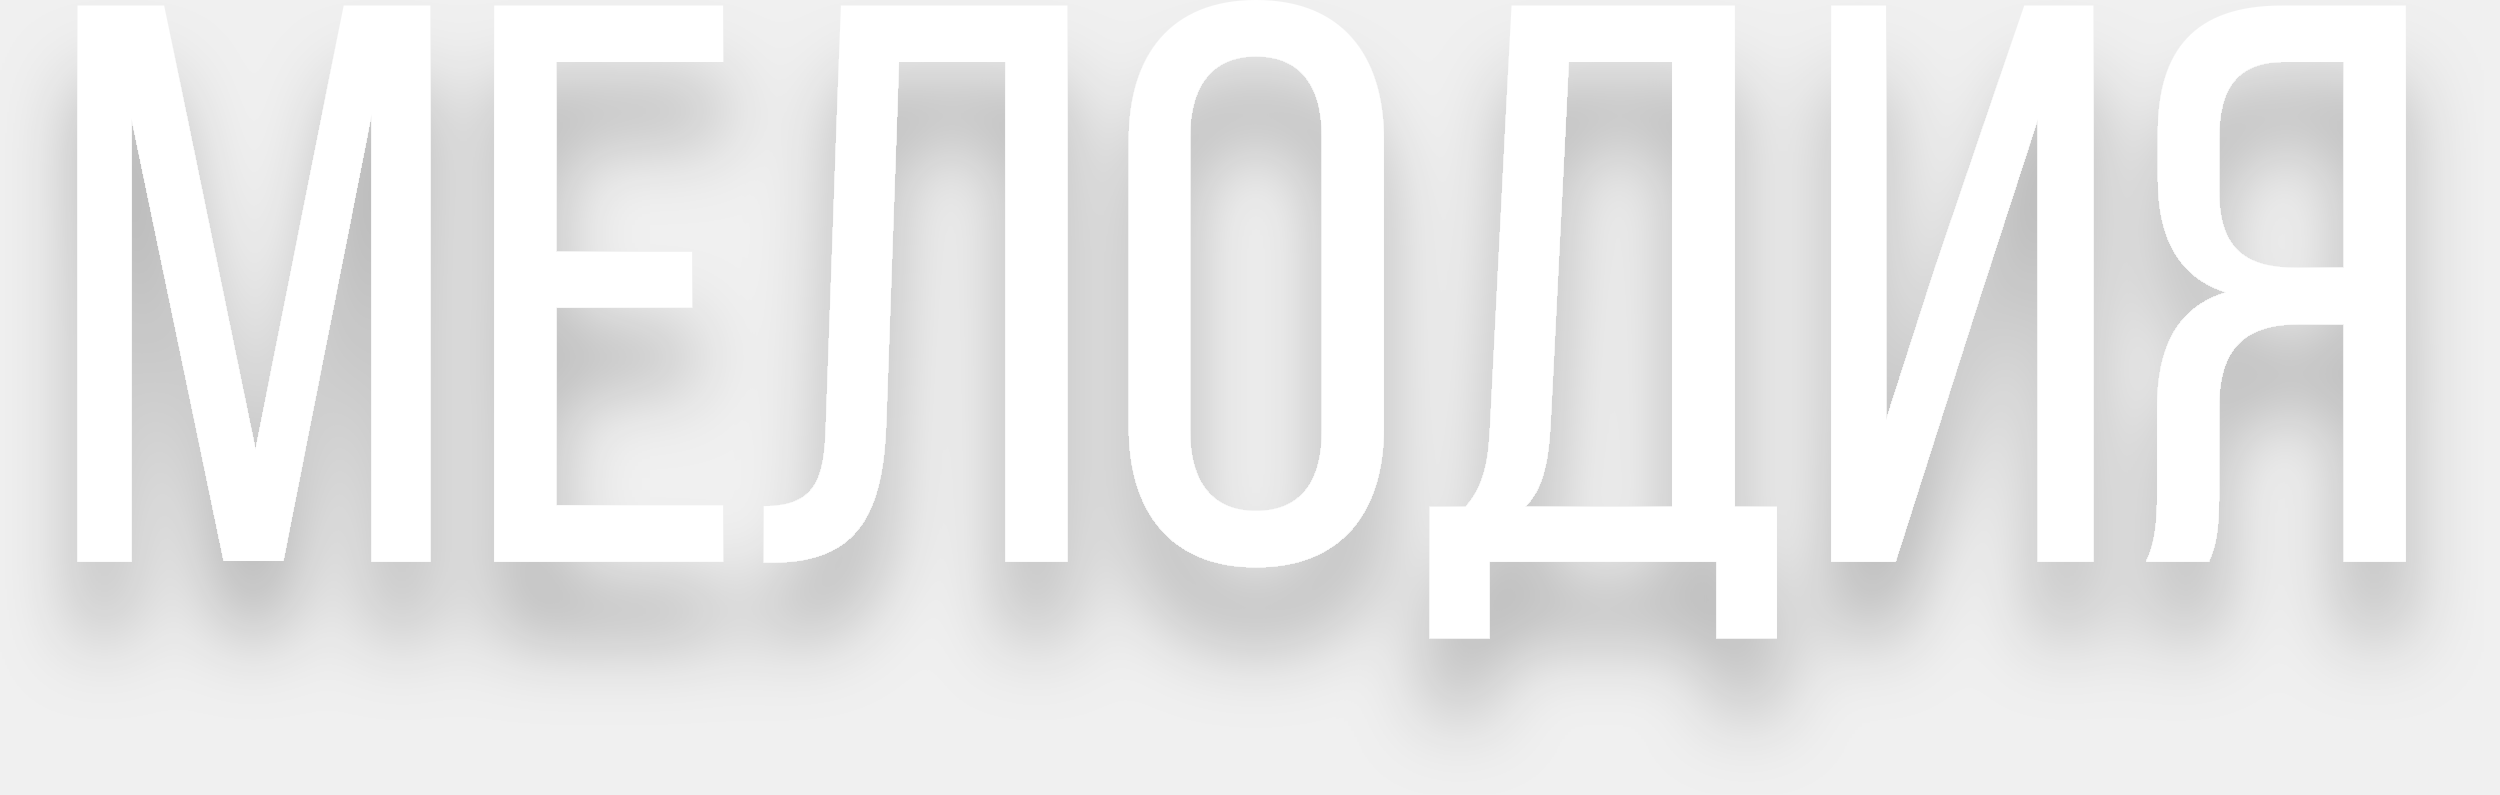
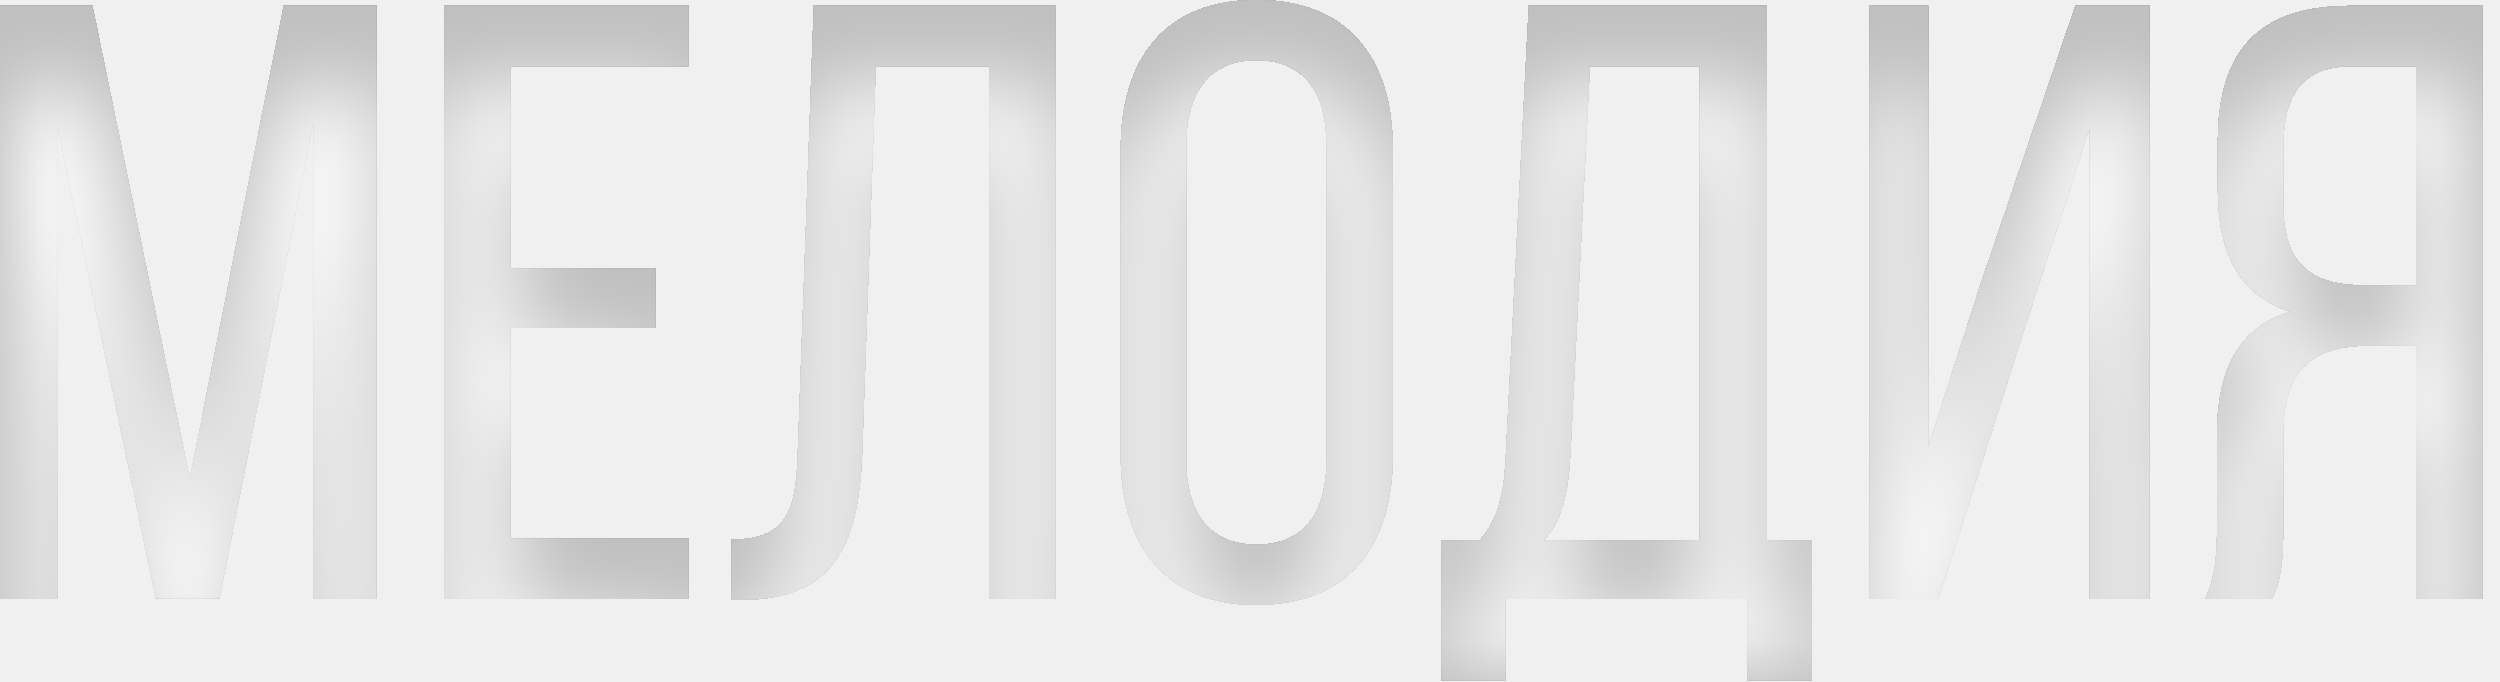
- <svg xmlns="http://www.w3.org/2000/svg" width="129" height="41" viewBox="0 0 129 41" fill="none">
-   <g filter="url(#filter0_d)">
-     <path d="M19.17 5.904V28.987H22.204V0.287H17.735L13.184 23.206L8.469 0.287H4V28.987H6.788V6.109L11.544 28.946H14.619L19.17 5.904Z" fill="white" />
-     <path d="M28.7 12.997V3.198H37.31V0.287H25.502V28.987H37.31V26.076H28.7V15.867H35.711V12.997H28.7Z" fill="white" />
-     <path d="M51.879 3.198V28.987H55.077V0.287H43.392L42.613 22.017C42.531 24.764 42.08 26.117 39.415 26.117V29.028H39.948C44.335 28.987 45.565 26.404 45.729 21.853L46.385 3.198H51.879Z" fill="white" />
-     <path d="M58.248 22.058C58.248 26.404 60.421 29.274 64.808 29.274C69.236 29.274 71.409 26.404 71.409 22.058V7.216C71.409 2.829 69.236 0 64.808 0C60.421 0 58.248 2.829 58.248 7.216V22.058ZM61.405 7.052C61.405 4.469 62.512 2.911 64.808 2.911C67.145 2.911 68.211 4.469 68.211 7.052V22.222C68.211 24.846 67.145 26.363 64.808 26.363C62.512 26.363 61.405 24.846 61.405 22.222V7.052Z" fill="white" />
-     <path d="M91.691 32.923V26.158H89.518V0.287H77.997L76.89 21.976C76.808 23.739 76.603 25.051 75.619 26.158H73.774V32.923H76.849V28.987H88.575V32.923H91.691ZM80.949 3.198H86.279V26.158H78.694C79.596 25.215 79.883 23.985 80.006 21.935L80.949 3.198Z" fill="white" />
-     <path d="M105.149 6.15V28.987H108.019V0.287H104.452L99.86 13.776L97.318 21.689V0.287H94.489V28.987H97.81L102.033 15.744L105.149 6.15Z" fill="white" />
-     <path d="M120.942 16.728V28.987H124.14V0.287H117.744C113.234 0.287 111.348 2.583 111.348 6.847V9.184C111.348 12.341 112.455 14.309 114.874 15.088C112.291 15.867 111.307 17.999 111.307 21.074V25.543C111.307 26.814 111.225 28.003 110.733 28.987H113.972C114.341 28.167 114.505 27.429 114.505 25.502V20.992C114.505 17.753 116.022 16.728 118.687 16.728H120.942ZM120.942 3.198V13.817H118.523C116.022 13.817 114.505 12.997 114.505 9.881V7.134C114.505 4.551 115.448 3.198 117.826 3.198H120.942Z" fill="white" />
+ <svg xmlns="http://www.w3.org/2000/svg" width="121" height="33" viewBox="0 0 121 33" fill="none">
+   <g filter="url(#filter0_i)">
+     <path d="M15.17 5.904V28.987H18.204V0.287H13.735L9.184 23.206L4.469 0.287H0V28.987H2.788V6.109L7.544 28.946H10.619L15.17 5.904Z" fill="white" />
+     <path d="M24.7 12.997V3.198H33.31V0.287H21.502V28.987H33.31V26.076H24.7V15.867H31.711V12.997H24.7Z" fill="white" />
+     <path d="M47.879 3.198V28.987H51.077V0.287H39.392L38.613 22.017C38.531 24.764 38.08 26.117 35.415 26.117V29.028H35.948C40.335 28.987 41.565 26.404 41.729 21.853L42.385 3.198H47.879Z" fill="white" />
+     <path d="M54.248 22.058C54.248 26.404 56.421 29.274 60.808 29.274C65.236 29.274 67.409 26.404 67.409 22.058V7.216C67.409 2.829 65.236 0 60.808 0C56.421 0 54.248 2.829 54.248 7.216V22.058ZM57.405 7.052C57.405 4.469 58.512 2.911 60.808 2.911C63.145 2.911 64.211 4.469 64.211 7.052V22.222C64.211 24.846 63.145 26.363 60.808 26.363C58.512 26.363 57.405 24.846 57.405 22.222V7.052Z" fill="white" />
+     <path d="M87.691 32.923V26.158H85.518V0.287H73.997L72.89 21.976C72.808 23.739 72.603 25.051 71.619 26.158H69.774V32.923H72.849V28.987H84.575V32.923H87.691ZM76.949 3.198H82.279V26.158H74.694C75.596 25.215 75.883 23.985 76.006 21.935L76.949 3.198Z" fill="white" />
+     <path d="M101.149 6.15V28.987H104.019V0.287H100.452L95.86 13.776L93.318 21.689V0.287H90.489V28.987H93.81L98.033 15.744L101.149 6.15Z" fill="white" />
+     <path d="M116.942 16.728V28.987H120.14V0.287H113.744C109.234 0.287 107.348 2.583 107.348 6.847V9.184C107.348 12.341 108.455 14.309 110.874 15.088C108.291 15.867 107.307 17.999 107.307 21.074V25.543C107.307 26.814 107.225 28.003 106.733 28.987H109.972C110.341 28.167 110.505 27.429 110.505 25.502V20.992C110.505 17.753 112.022 16.728 114.687 16.728H116.942ZM116.942 3.198V13.817H114.523C112.022 13.817 110.505 12.997 110.505 9.881V7.134C110.505 4.551 111.448 3.198 113.826 3.198H116.942Z" fill="white" />
  </g>
  <defs>
-     <filter id="filter0_d" x="0" y="0" width="128.14" height="40.923" filterUnits="userSpaceOnUse" color-interpolation-filters="sRGB">
+     <filter id="filter0_i" x="0" y="0" width="120.14" height="36.923" filterUnits="userSpaceOnUse" color-interpolation-filters="sRGB">
      <feFlood flood-opacity="0" result="BackgroundImageFix" />
+       <feBlend mode="normal" in="SourceGraphic" in2="BackgroundImageFix" result="shape" />
      <feColorMatrix in="SourceAlpha" type="matrix" values="0 0 0 0 0 0 0 0 0 0 0 0 0 0 0 0 0 0 127 0" result="hardAlpha" />
      <feOffset dy="4" />
      <feGaussianBlur stdDeviation="2" />
-       <feComposite in2="hardAlpha" operator="out" />
+       <feComposite in2="hardAlpha" operator="arithmetic" k2="-1" k3="1" />
      <feColorMatrix type="matrix" values="0 0 0 0 0 0 0 0 0 0 0 0 0 0 0 0 0 0 0.25 0" />
-       <feBlend mode="normal" in2="BackgroundImageFix" result="effect1_dropShadow" />
-       <feBlend mode="normal" in="SourceGraphic" in2="effect1_dropShadow" result="shape" />
+       <feBlend mode="normal" in2="shape" result="effect1_innerShadow" />
    </filter>
  </defs>
</svg>
